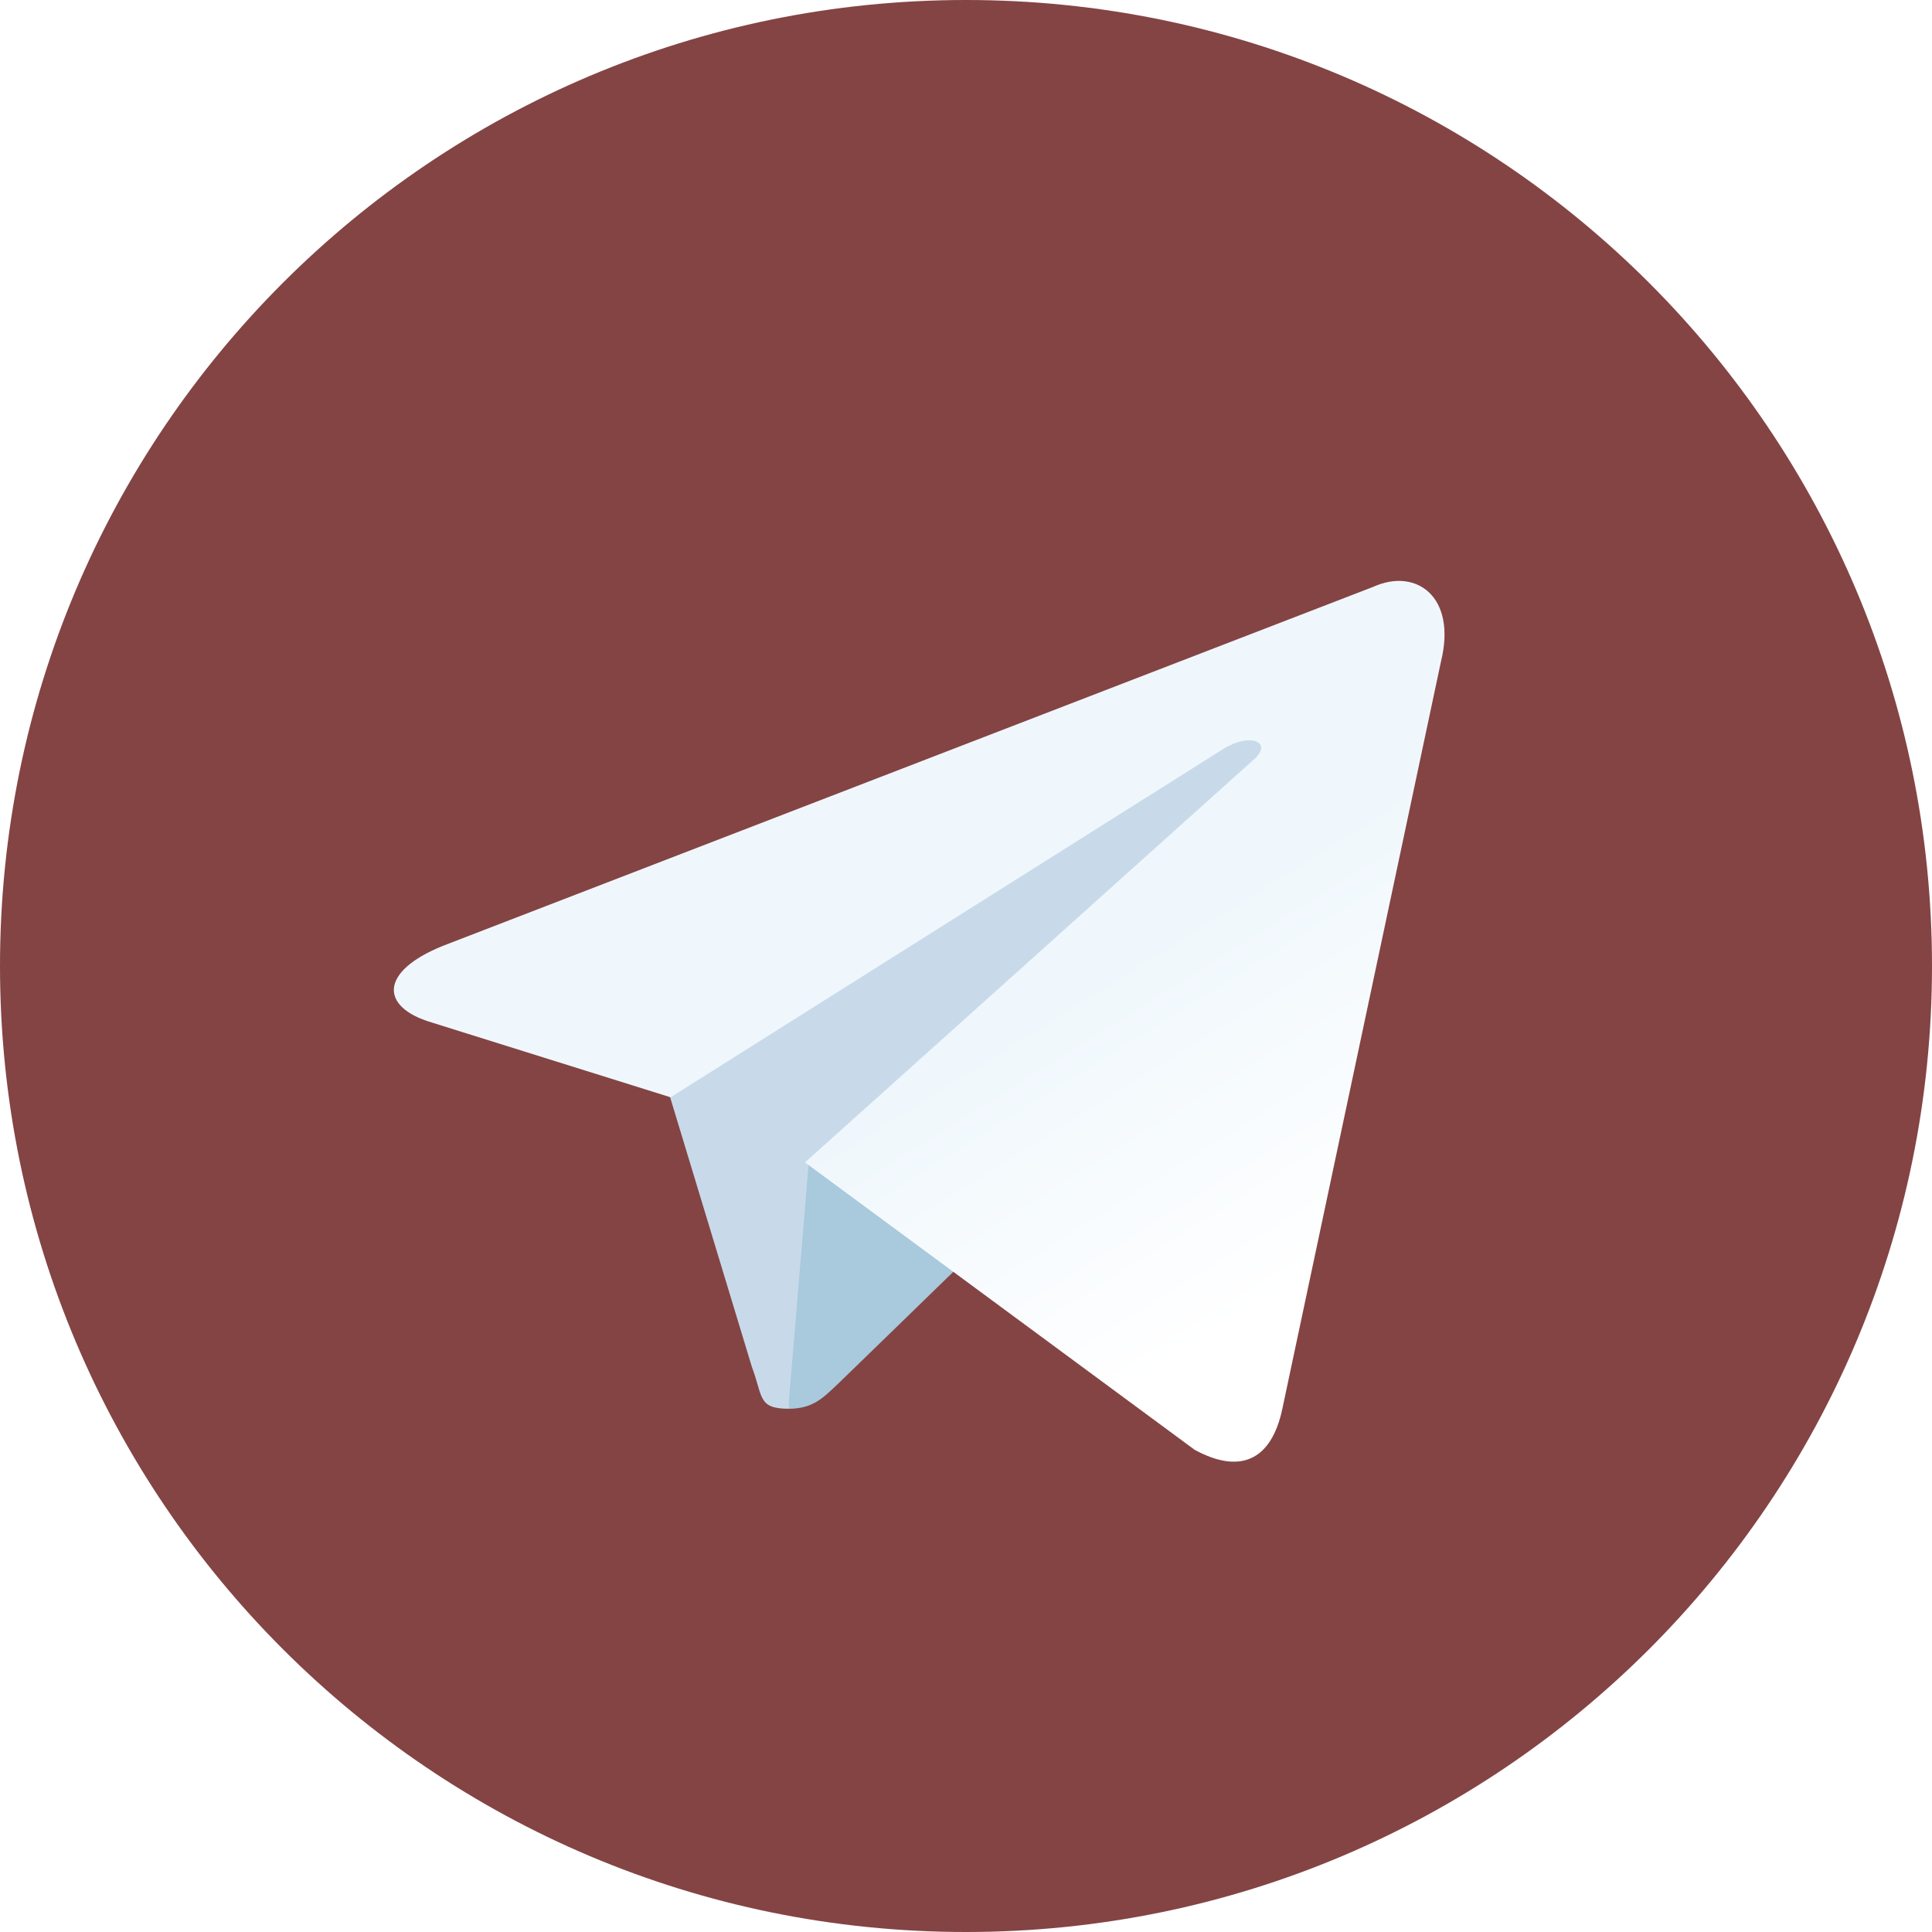
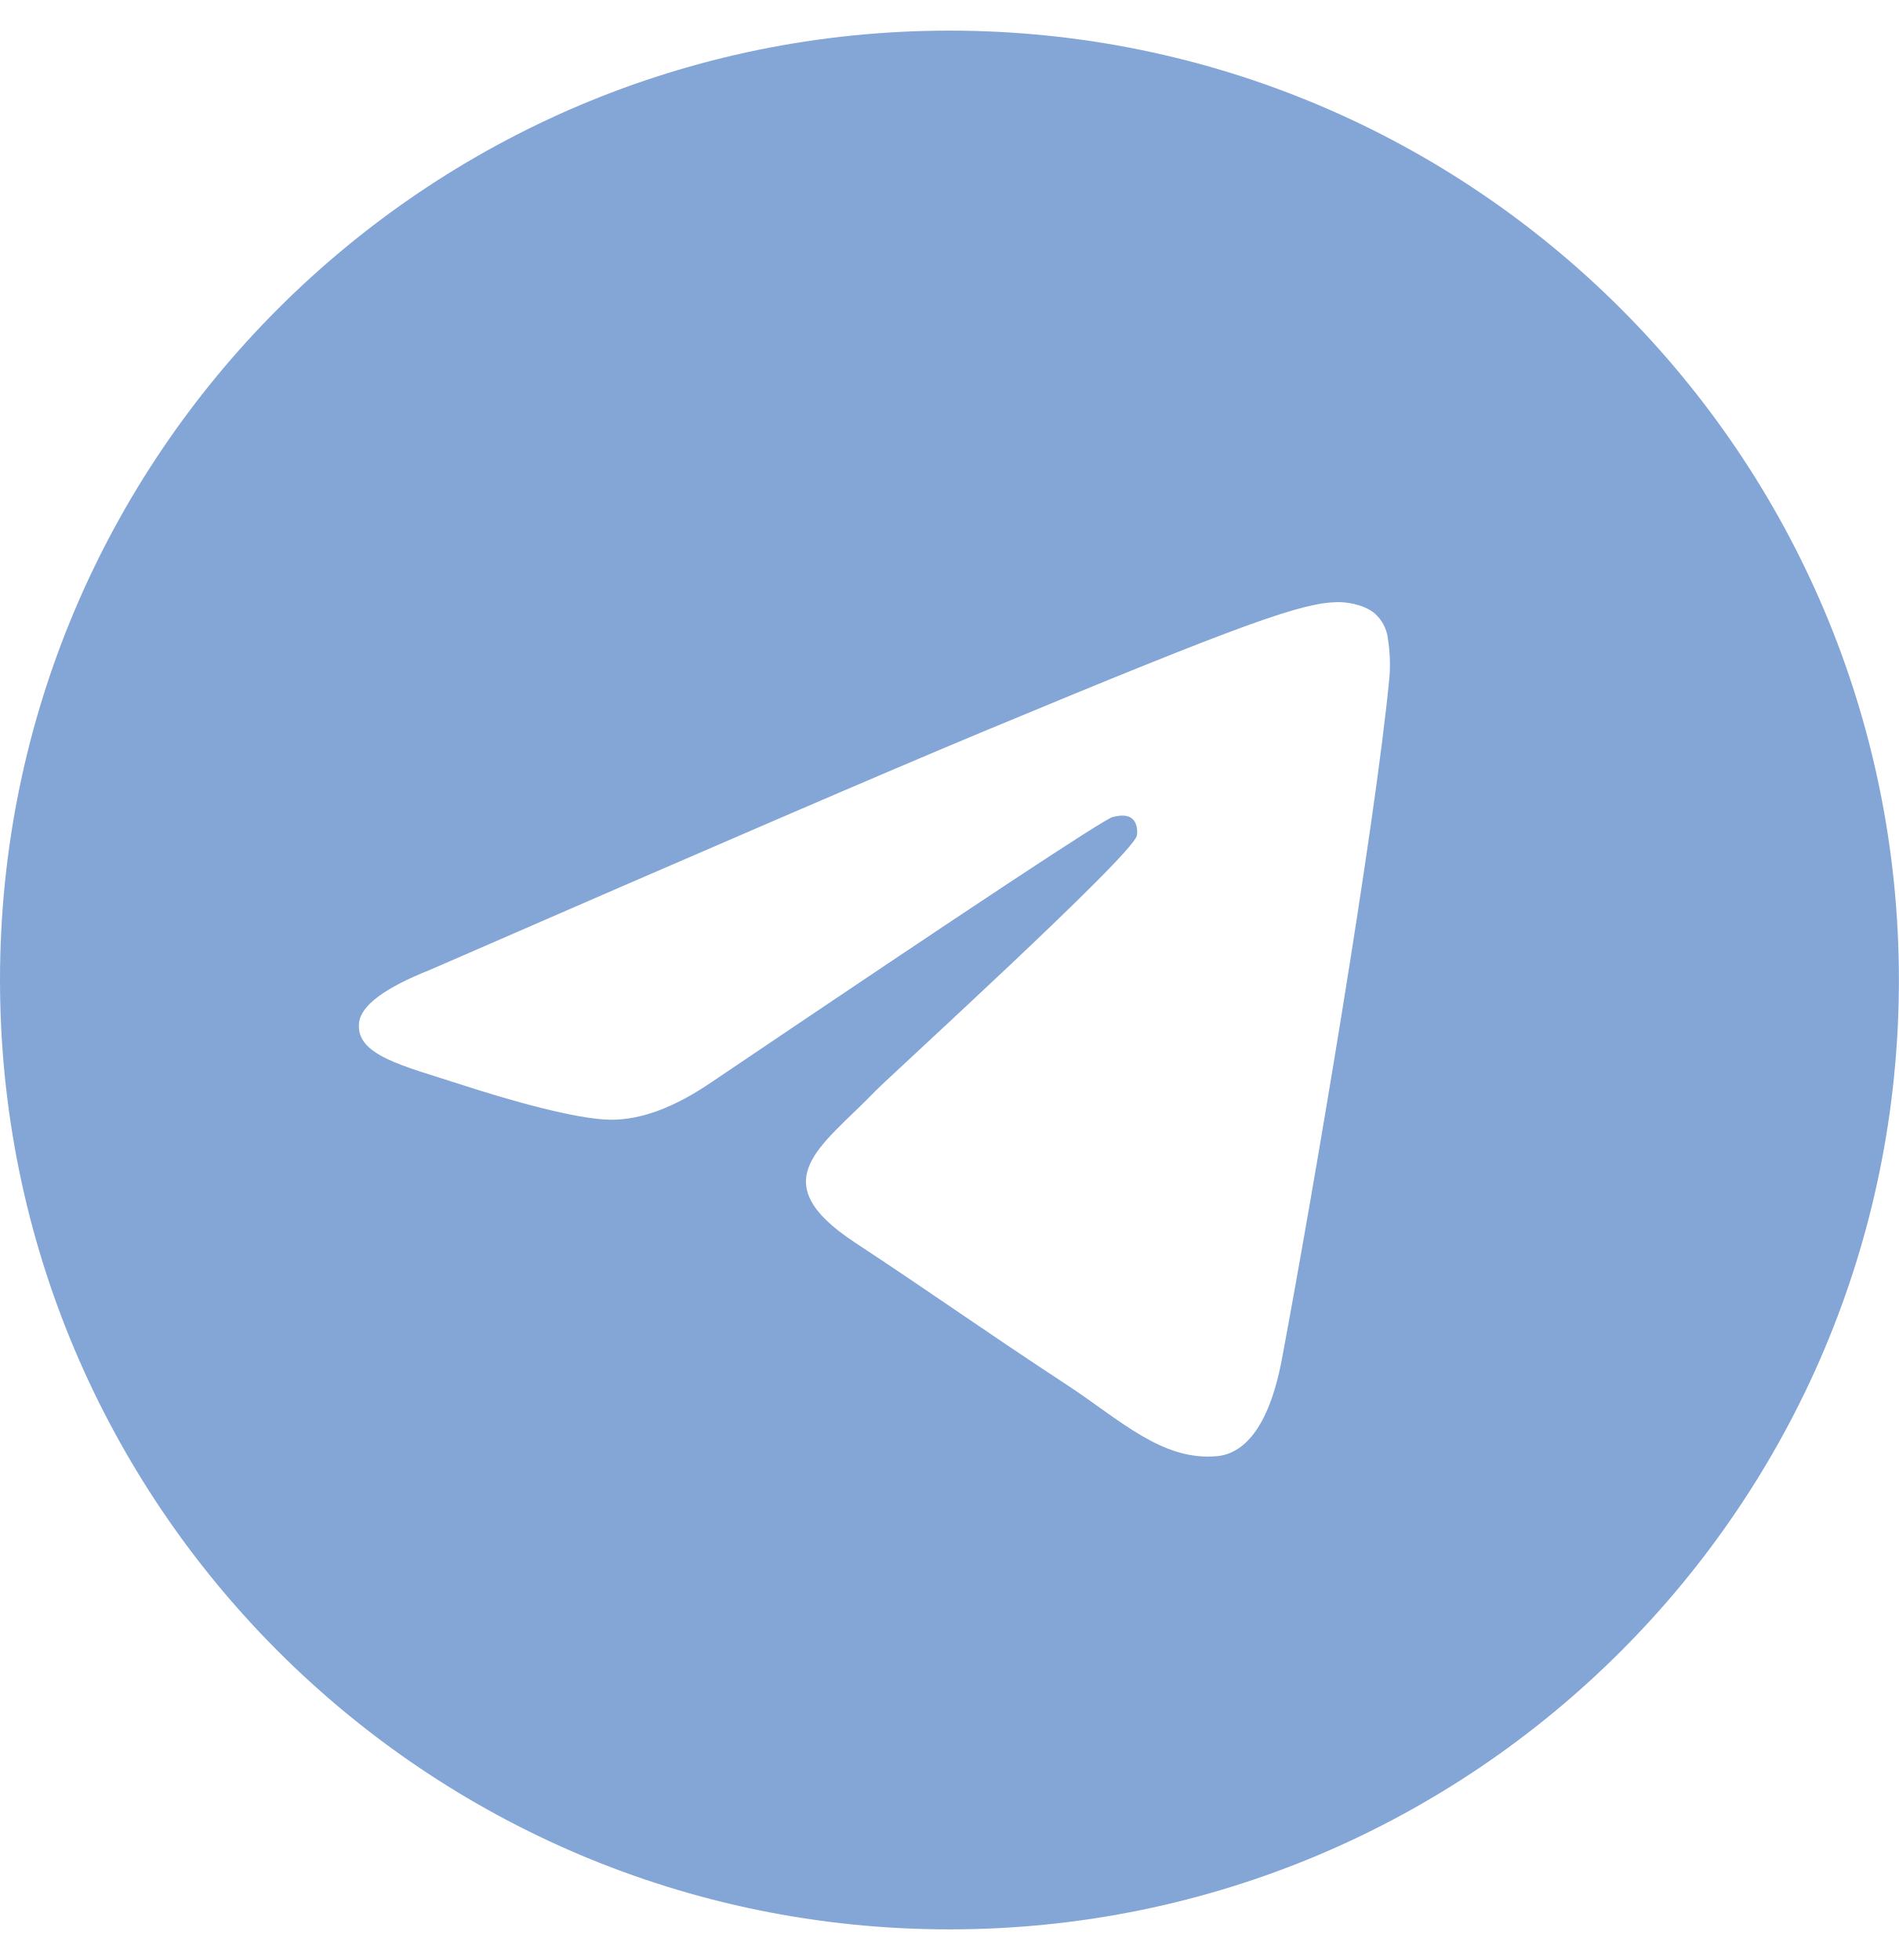
- <svg xmlns="http://www.w3.org/2000/svg" id="svg2" viewBox="0 0 2500 2500">
-   <defs>
-     <style>.cls-1{fill:#844444;}.cls-2{fill:#c8daea;}.cls-3{fill:#a9c9dd;}.cls-4{fill:url(#linear-gradient);}</style>
-     <linearGradient id="linear-gradient" x1="969.73" y1="1362.46" x2="994.73" y2="1402.46" gradientTransform="translate(-8757.5 -12903.33) scale(10.42)" gradientUnits="userSpaceOnUse">
-       <stop offset="0" stop-color="#eff7fc" />
-       <stop offset="1" stop-color="#fff" />
-     </linearGradient>
-   </defs>
-   <path id="path2995-1-0" class="cls-1" d="M2500,1250c0,690.63-559.37,1250-1250,1250S0,1940.63,0,1250,559.38,0,1250,0,2500,559.38,2500,1250Z" />
-   <path id="path2993" class="cls-2" d="M1020.83,1822.92c-40.62,0-33.33-15.63-47.91-54.17L854.17,1377.08l737.5-460.41,86.46,22.91-71.88,195.84Z" />
-   <path id="path2989" class="cls-3" d="M1020.83,1822.92c31.25,0,44.8-14.59,62.5-31.25,27.09-26,375-364.59,375-364.59L1244.79,1375l-197.91,125-26.05,312.5Z" />
-   <path id="path2991" class="cls-4" d="M1041.67,1504.17,1545.83,1876c57.29,31.25,99,15.63,113.54-53.12l205.21-966.67c20.84-84.37-32.29-121.87-87.5-96.88L572.92,1224c-82.3,33.33-81.25,79.17-14.59,99l309.38,96.87,715.62-451c33.34-20.83,64.59-9.37,39.59,13.54Z" />
+ <svg xmlns="http://www.w3.org/2000/svg" version="1.1" viewBox="0 0 496 512">
+   <path fill="#84a6d7" d="M248,8C111.033,8,0,119.033,0,256S111.033,504,248,504,496,392.967,496,256,384.967,8,248,8ZM362.952,176.66c-3.732,39.215-19.881,134.378-28.1,178.3-3.476,18.584-10.322,24.816-16.948,25.425-14.4,1.326-25.338-9.517-39.287-18.661-21.827-14.308-34.158-23.215-55.346-37.177-24.485-16.135-8.612-25,5.342-39.5,3.652-3.793,67.107-61.51,68.335-66.746.153-.655.3-3.1-1.154-4.384s-3.59-.849-5.135-.5q-3.283.746-104.608,69.142-14.845,10.194-26.894,9.934c-8.855-.191-25.888-5.006-38.551-9.123-15.531-5.048-27.875-7.717-26.8-16.291q.84-6.7,18.45-13.7,108.446-47.248,144.628-62.3c68.872-28.647,83.183-33.623,92.511-33.789,2.052-.034,6.639.474,9.61,2.885a10.452,10.452,0,0,1,3.53,6.716A43.765,43.765,0,0,1,362.952,176.66Z" />
</svg>
